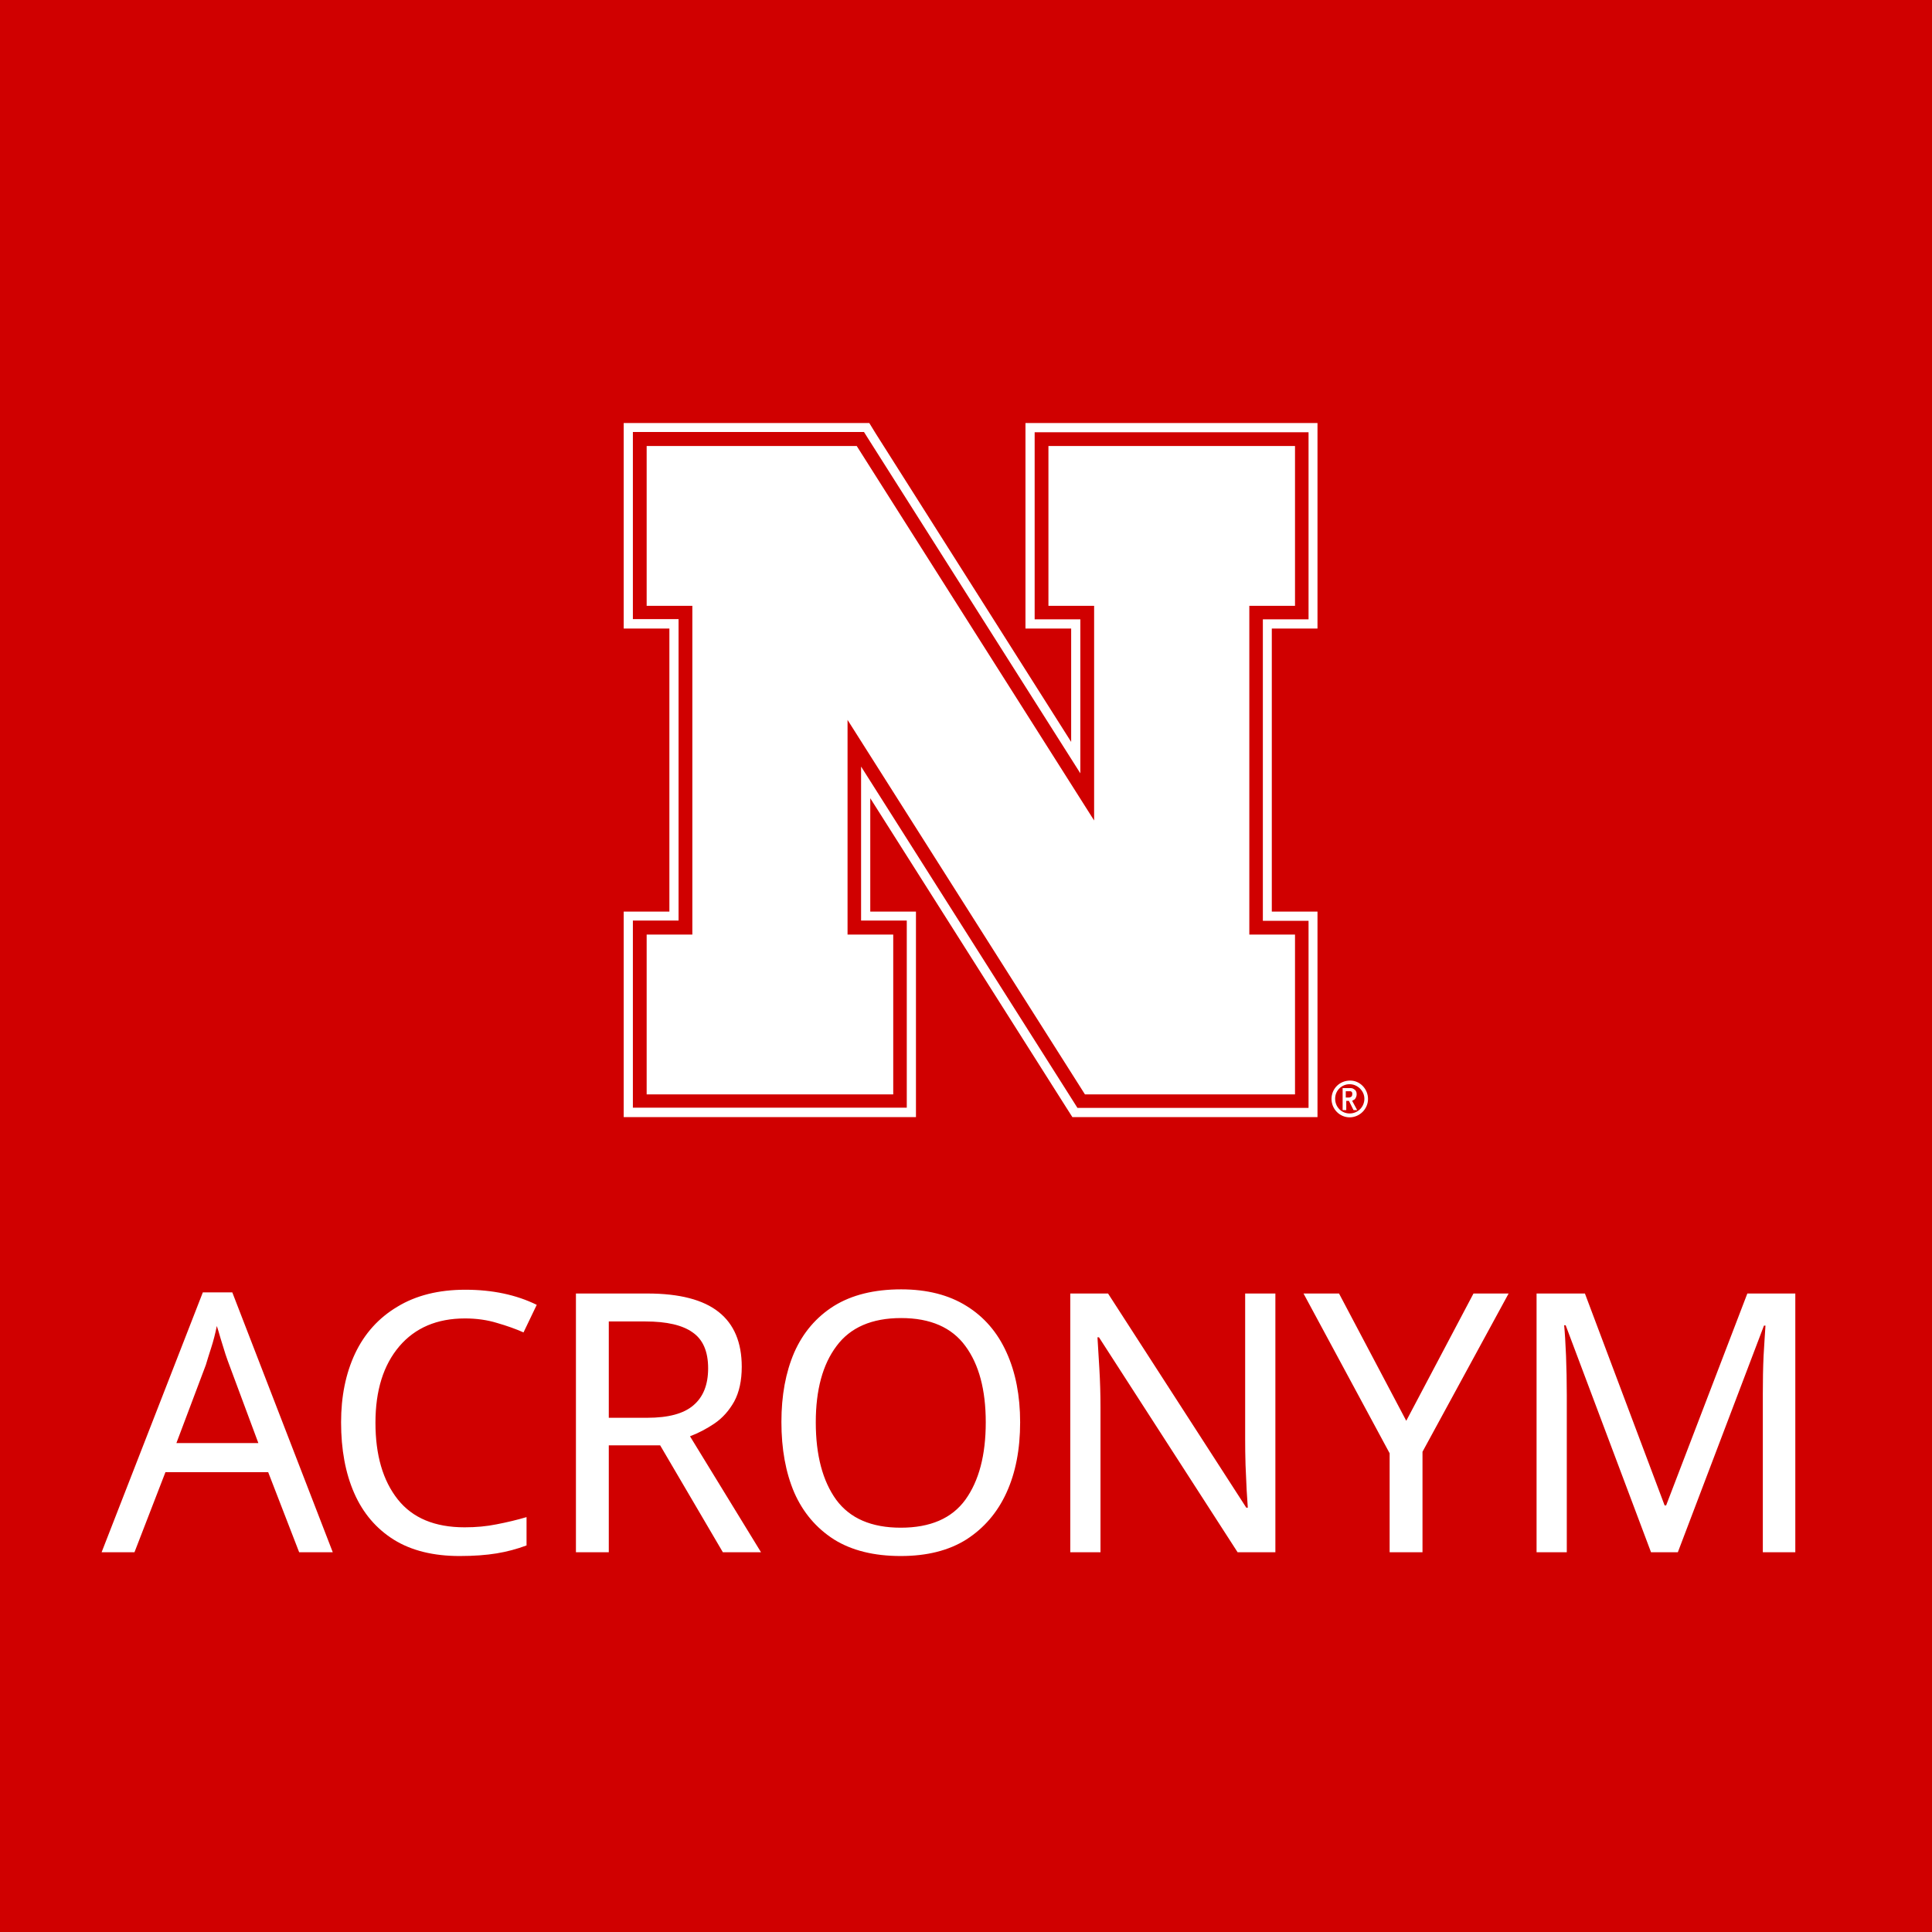
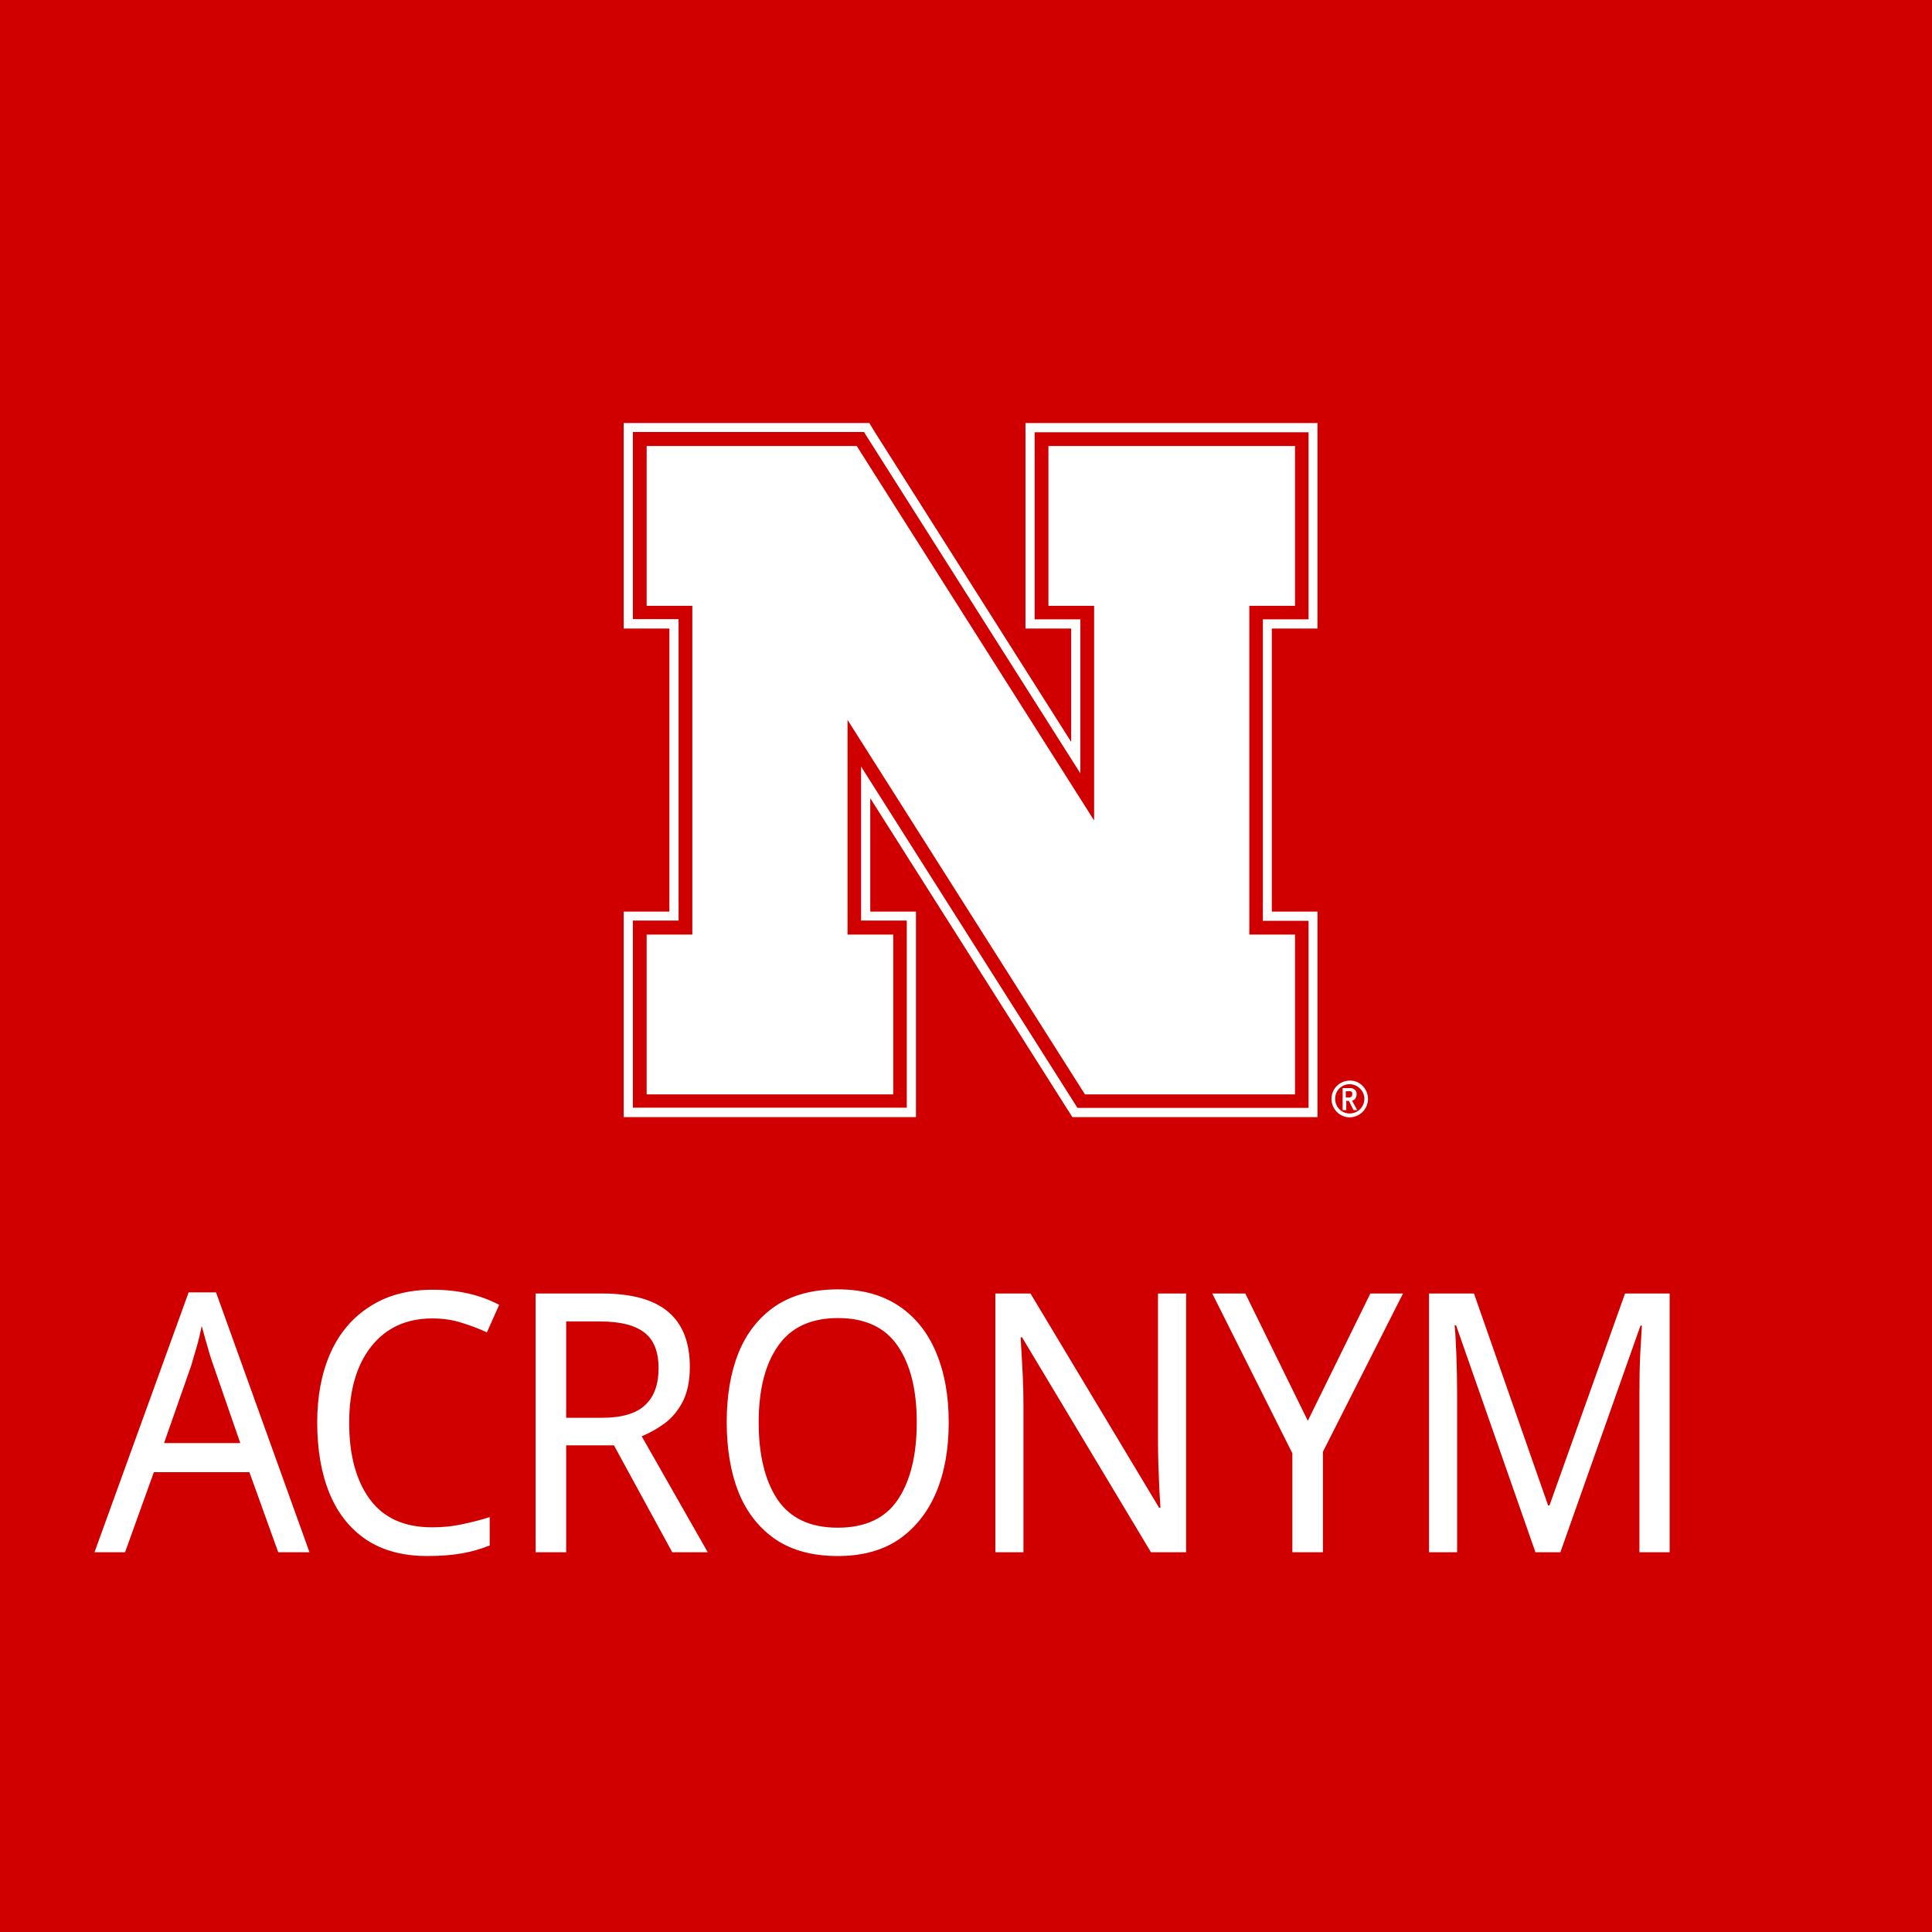
- <svg xmlns="http://www.w3.org/2000/svg" id="a" data-name="v_social" viewBox="0 0 79.92 79.92">
-   <rect width="79.92" height="79.92" fill="#d00000" />
+ <svg xmlns="http://www.w3.org/2000/svg" data-name="v_social" viewBox="0 0 79.92 79.92">
+   <rect class="n_secondary_color" width="79.92" height="79.92" fill="#d00000" />
  <g>
-     <path d="M55.85,44.7c-.44,0-.77,.34-.77,.76s.34,.76,.75,.76,.76-.34,.76-.76-.34-.76-.73-.76h0Zm-.02,1.36c-.34,0-.6-.27-.6-.61s.27-.6,.6-.6,.61,.28,.61,.6c0,.34-.27,.61-.61,.61h0Zm0,0" fill="#fff" />
-     <path d="M45.26,33.94l-9.82-15.49h-8.69v6.61h1.89v13.6h-1.89v6.61h10.2v-6.61h-1.89v-8.88l9.82,15.49h8.69v-6.61h-1.89v-13.6h1.89v-6.61h-10.2v6.61h1.89v8.88Zm0,0" fill="#fff" />
-     <path d="M55.53,45.01h.26c.12,0,.15,0,.21,.04,.08,.04,.12,.11,.12,.21,0,.07-.02,.13-.06,.19-.02,.04-.06,.04-.11,.08h-.02l.21,.39h-.15l-.19-.38h-.11v.38h-.15v-.91Zm.22,.39h.07c.08-.02,.12-.05,.12-.15,0-.06-.02-.1-.08-.11h-.19v.26h.07Zm-2.19-27.9h-11.14v8.5h1.89v4.69l-8.08-12.75-.27-.44h-10.16v8.5h1.89v11.71h-1.89v8.5h12.09v-8.5h-1.89v-4.69l8.08,12.75,.28,.44h10.14v-8.5h-1.89v-11.71h1.89v-8.5h-.94Zm.57,.94v7.18h-1.89v12.47h1.89v7.74h-9.56l-.17-.27-8.78-13.85v6.37h1.89v7.74h-11.33v-7.74h1.89v-12.47h-1.89v-7.74h9.56l.17,.27,8.78,13.85v-6.37h-1.89v-7.74h11.33v.57Zm0,0" fill="#fff" />
+     <path class="n_main_color" d="M55.85,44.7c-.44,0-.77,.34-.77,.76s.34,.76,.75,.76,.76-.34,.76-.76-.34-.76-.73-.76h0Zm-.02,1.36c-.34,0-.6-.27-.6-.61s.27-.6,.6-.6,.61,.28,.61,.6c0,.34-.27,.61-.61,.61h0Zm0,0" fill="#fff" />
+     <path class="n_main_color" d="M45.26,33.94l-9.82-15.49h-8.69v6.61h1.89v13.6h-1.89v6.61h10.2v-6.61h-1.89v-8.88l9.82,15.49h8.69v-6.61h-1.89v-13.6h1.89v-6.61h-10.2v6.61h1.89v8.88Zm0,0" fill="#fff" />
+     <path class="n_main_color" d="M55.53,45.01h.26c.12,0,.15,0,.21,.04,.08,.04,.12,.11,.12,.21,0,.07-.02,.13-.06,.19-.02,.04-.06,.04-.11,.08h-.02l.21,.39h-.15l-.19-.38h-.11v.38h-.15v-.91Zm.22,.39h.07c.08-.02,.12-.05,.12-.15,0-.06-.02-.1-.08-.11h-.19v.26h.07Zm-2.19-27.9h-11.14v8.5h1.89v4.69l-8.08-12.75-.27-.44h-10.16v8.5h1.89v11.71h-1.89v8.5h12.09v-8.5h-1.89v-4.69l8.08,12.75,.28,.44h10.14v-8.5h-1.89v-11.71h1.89v-8.5h-.94Zm.57,.94v7.18h-1.89v12.47h1.89v7.74h-9.56l-.17-.27-8.78-13.85v6.37h1.89v7.74h-11.33v-7.74h1.89v-12.47h-1.89v-7.74h9.56l.17,.27,8.78,13.85v-6.37h-1.89v-7.74h11.33v.57Zm0,0" fill="#fff" />
  </g>
-   <text class="text-algin: center;" text-anchor="middle" fill="#fff" font-family="Oswald-Medium, Oswald" font-size="15" letter-spacing="-.02em">
-     <tspan x="39.96" y="64.21" class="acronym_first_line">ACRONYM</tspan>
+   <text style="text-align: center; transform-origin: center center;" text-anchor="middle" transform="scale(.93 1)" class="text_main_color" fill="#fff" font-family="Oswald-Medium, Oswald" font-size="15" letter-spacing="-.02em">
+     <tspan class="acronym_first_line" x="39.96" y="64.21">ACRONYM</tspan>
  </text>
</svg>
